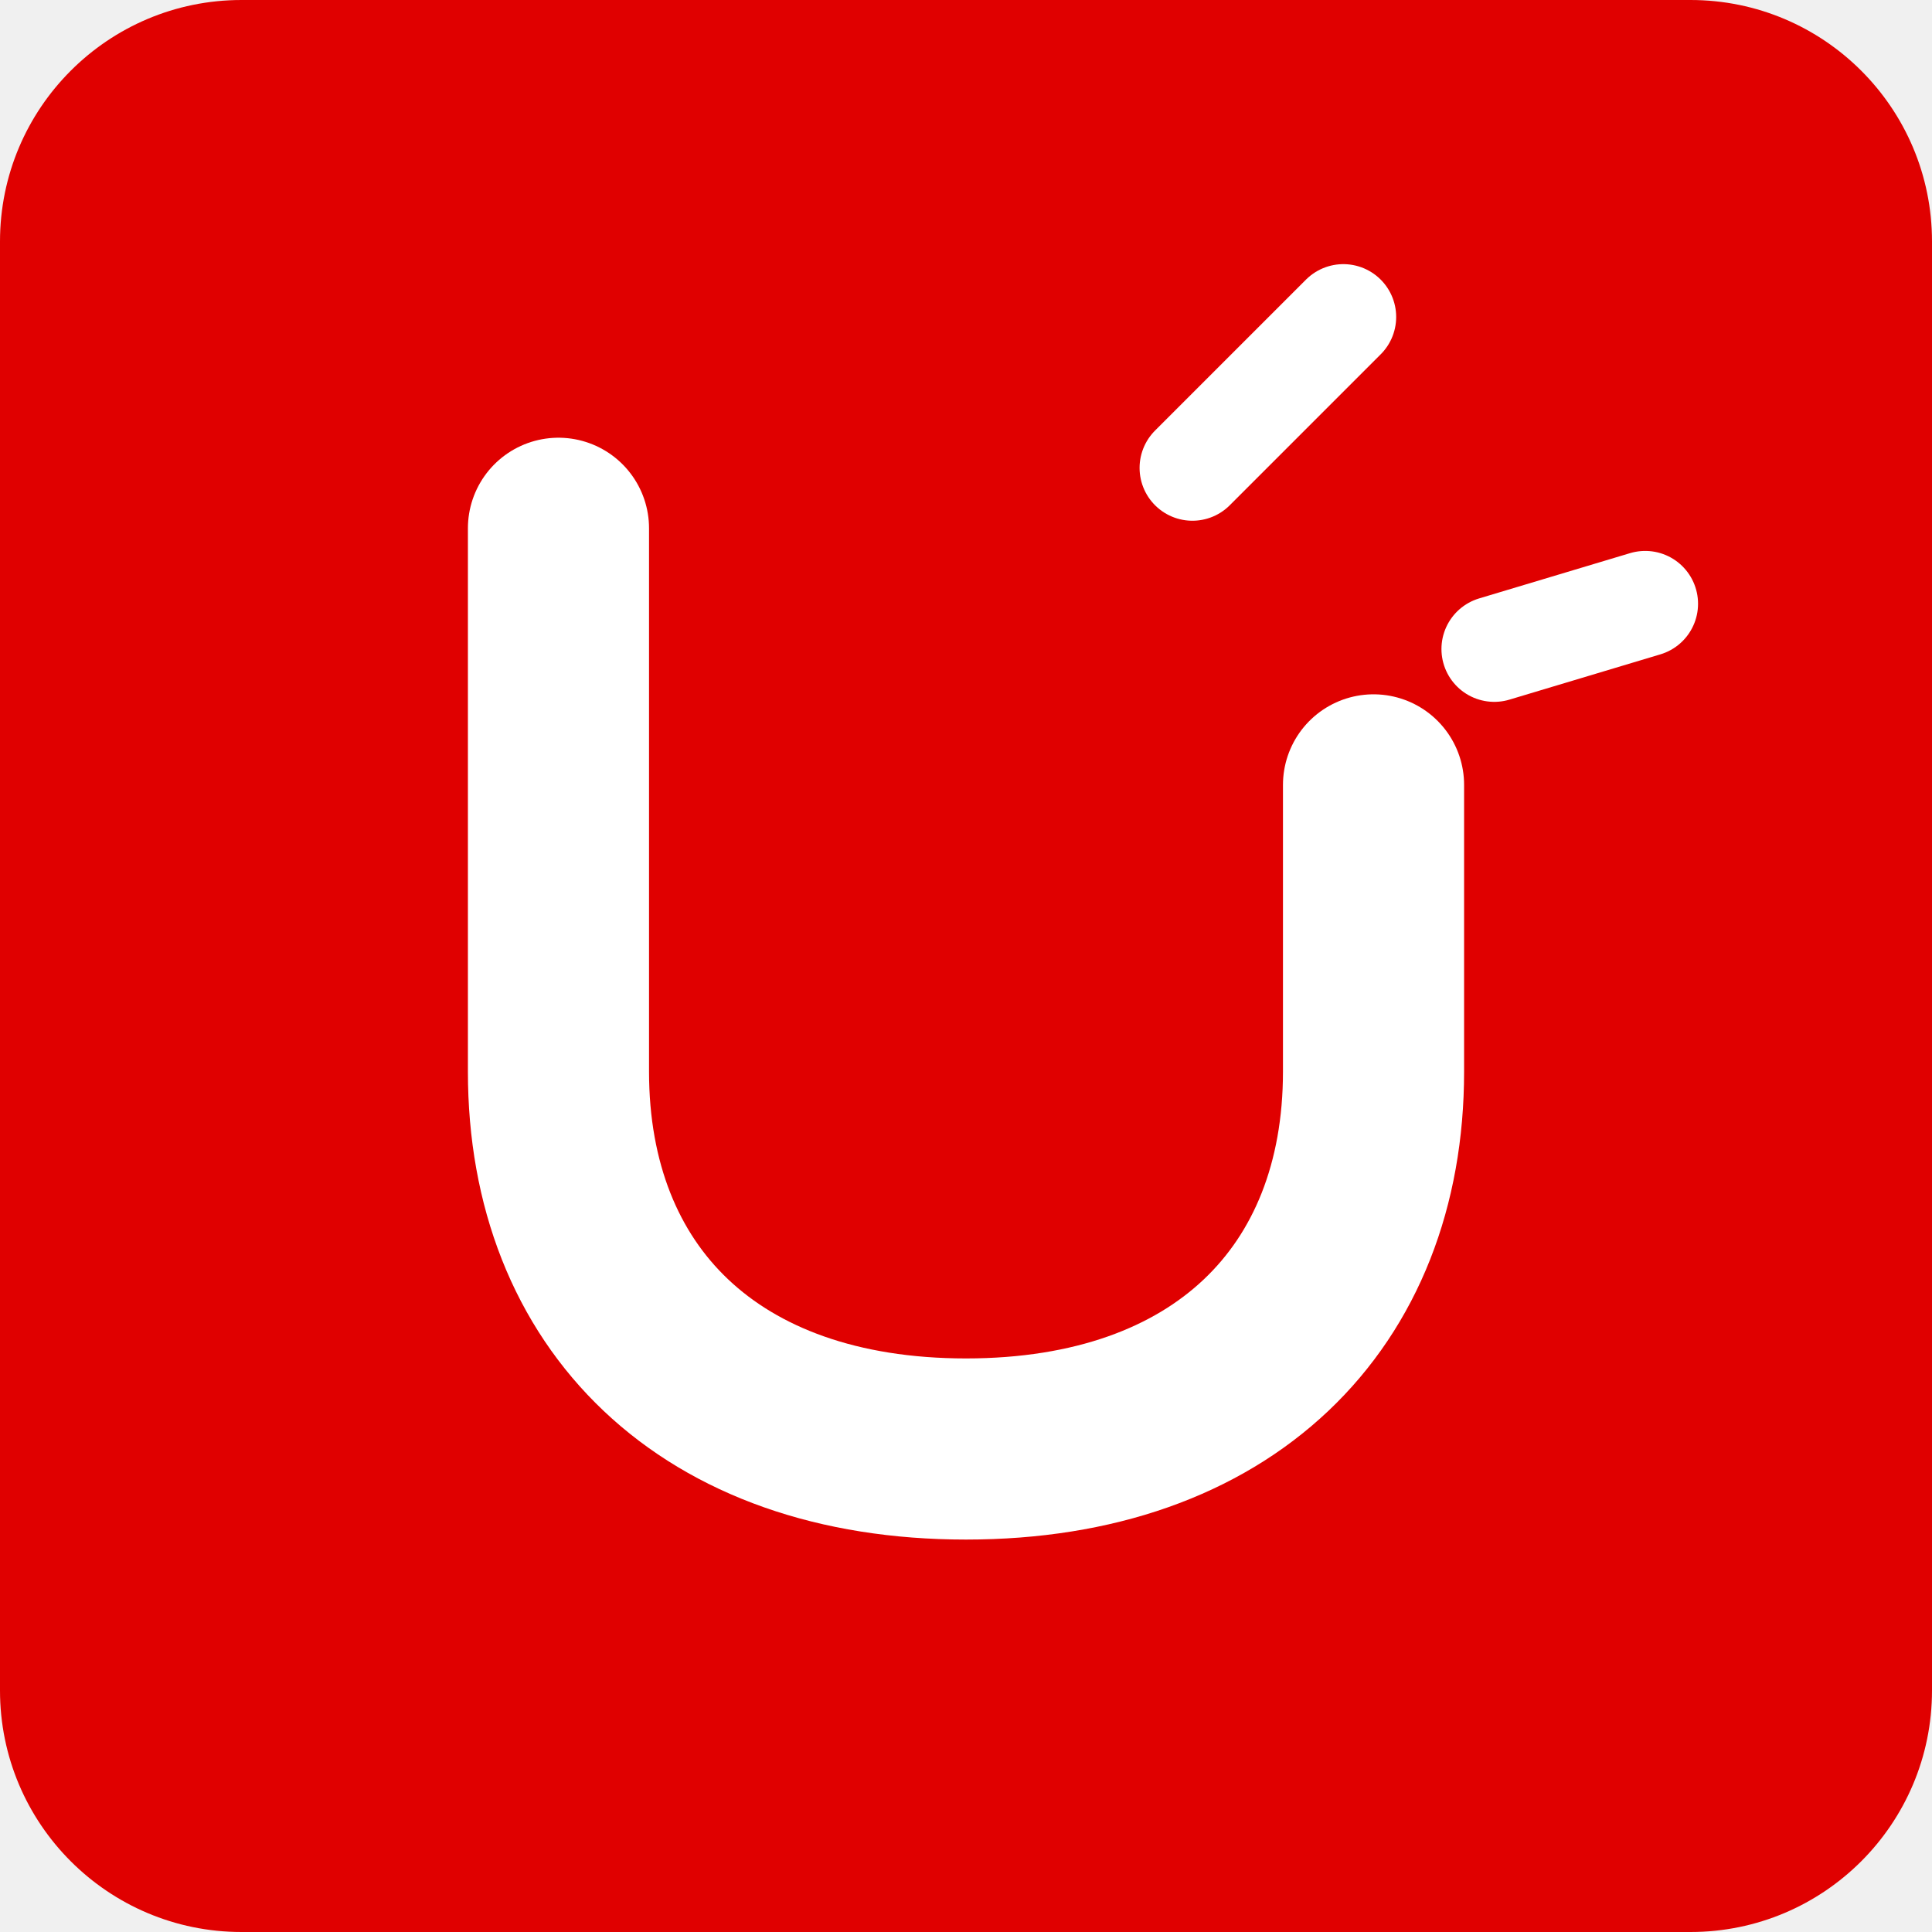
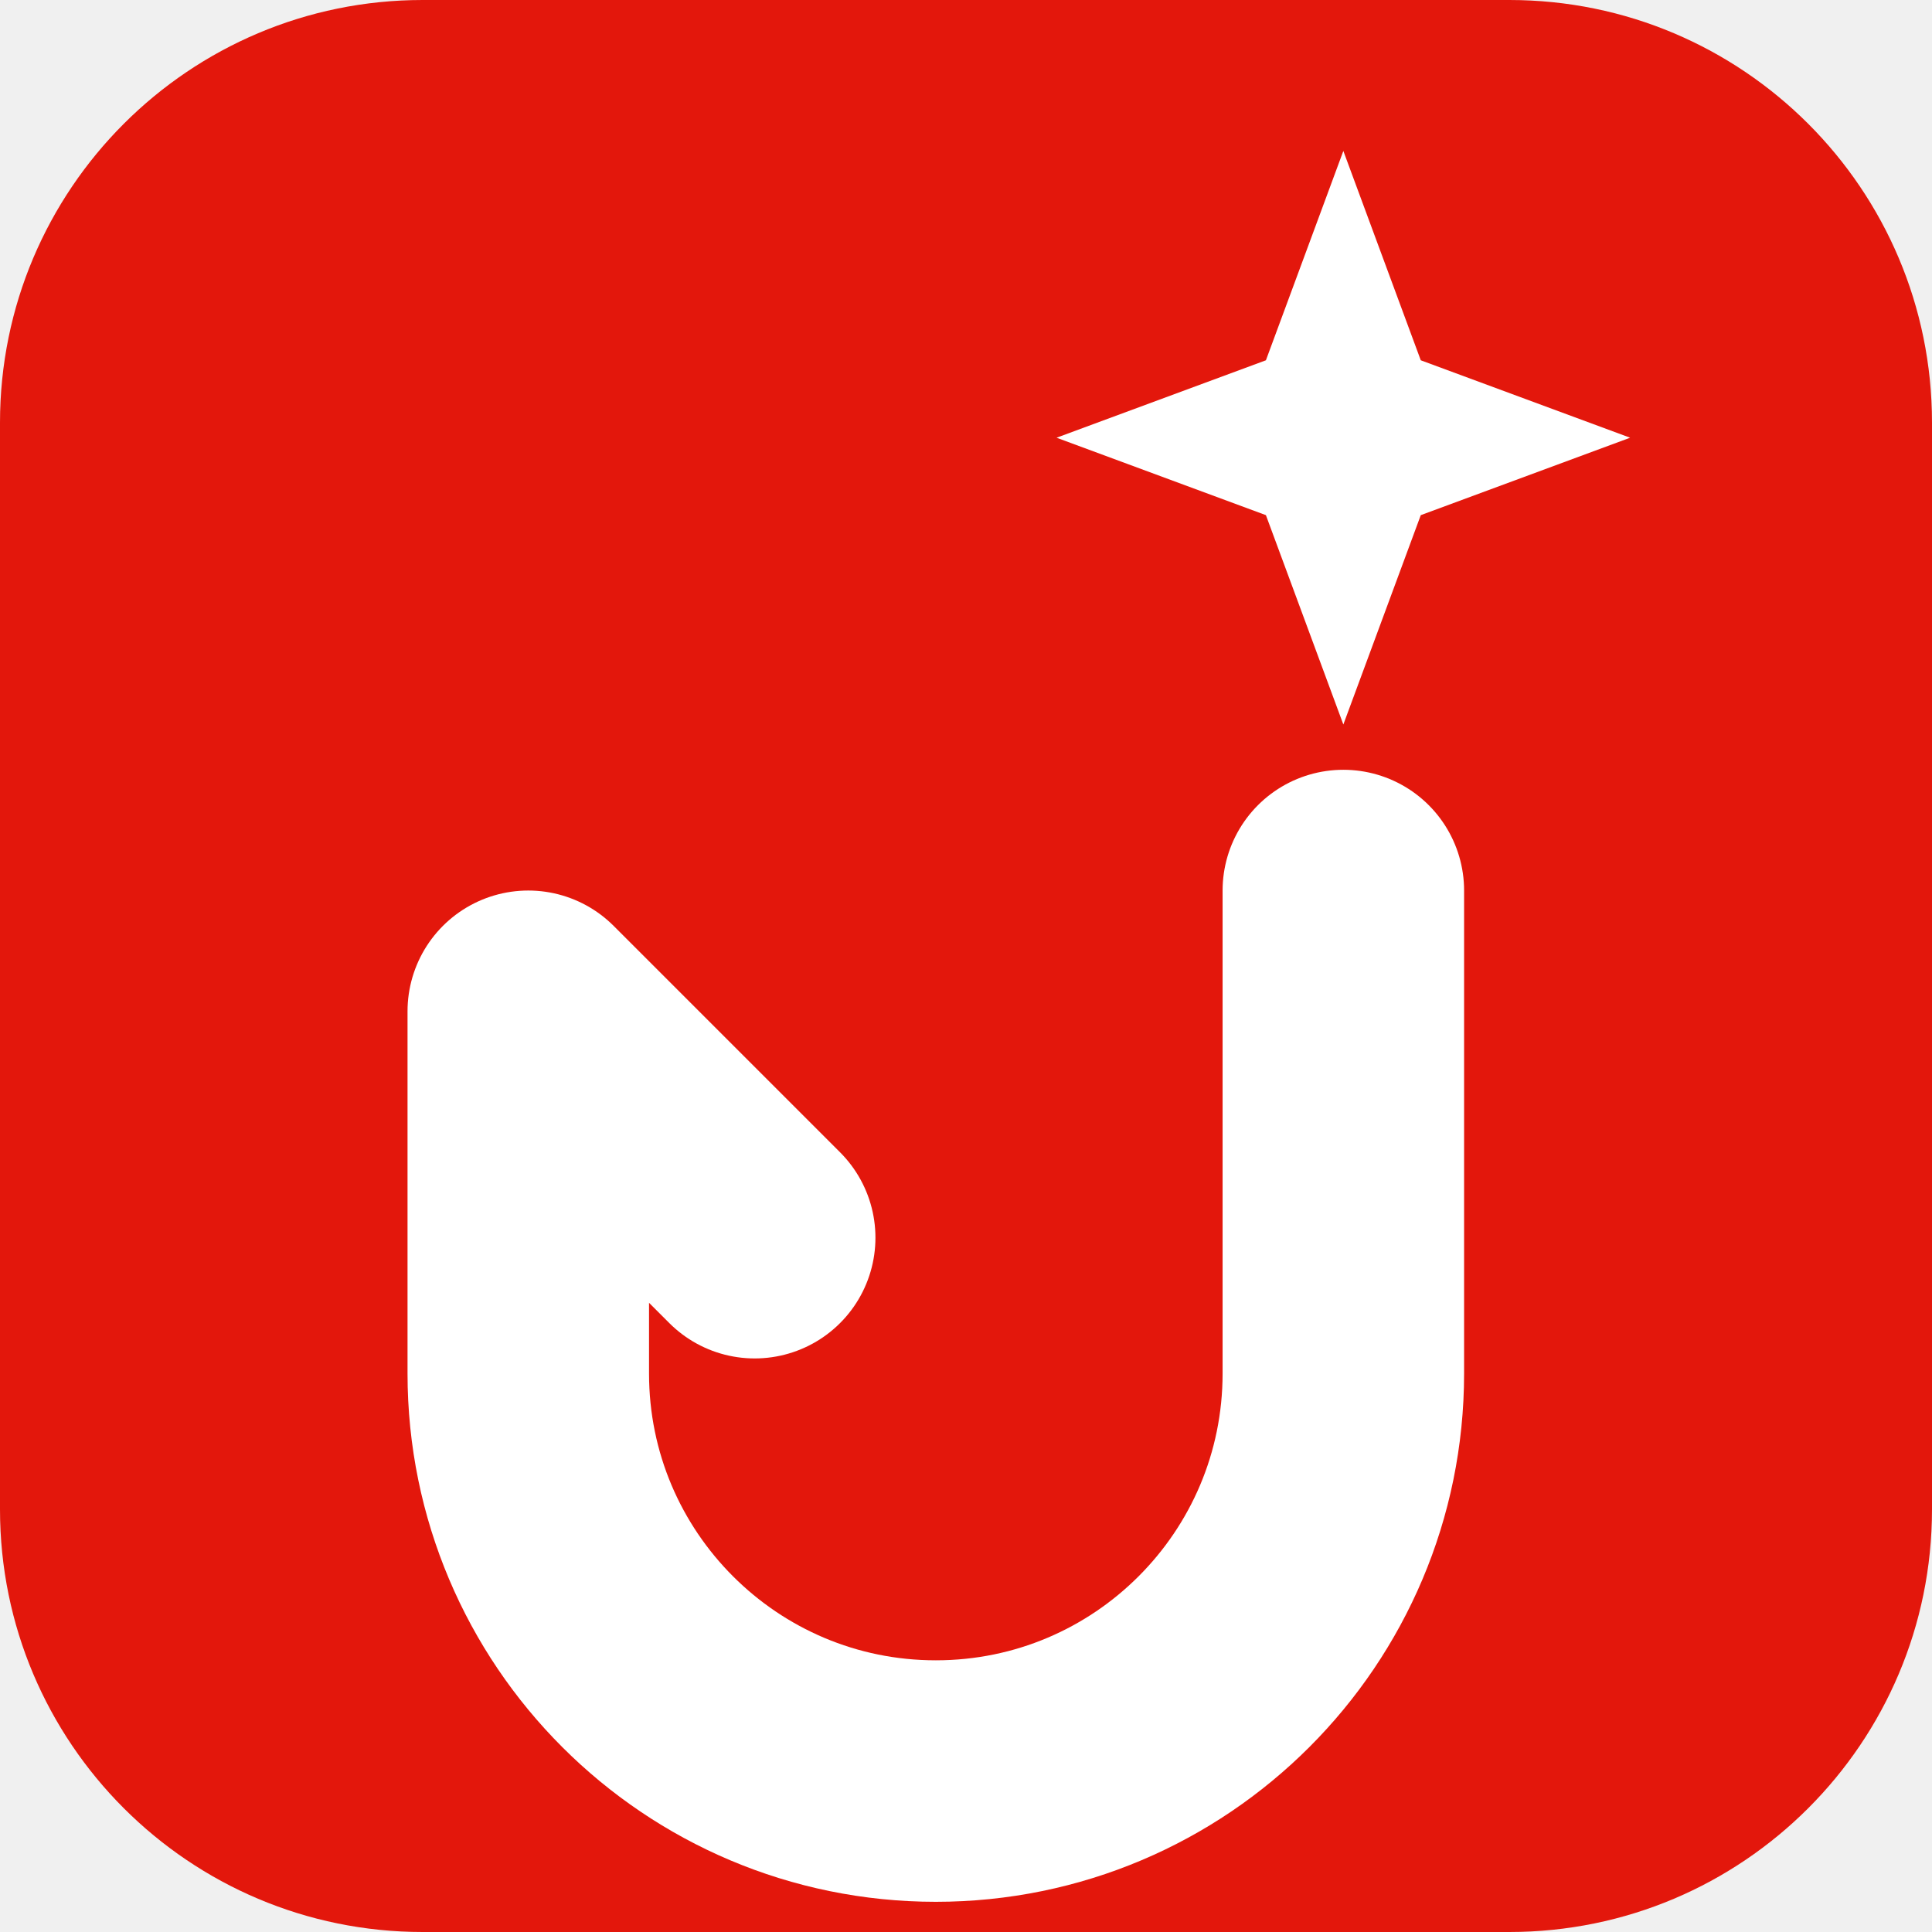
<svg xmlns="http://www.w3.org/2000/svg" width="128" height="128" viewBox="0 0 128 128">
-   <rect width="128" height="128" rx="16" fill="#e00000" />
-   <path d="M37 35v36c0 15 10 25 27 25s27-10 27-25V52" fill="none" stroke="#fff" stroke-width="12" stroke-linecap="round" />
-   <path d="m79 31 10-10m10 22 10-3" stroke="#fff" stroke-width="7" stroke-linecap="round" />
+   <rect width="128" height="128" rx="28" fill="#e3170c" />
+   <g transform="translate(9 9)" fill="#fff">
+     <path d="M80 50v32a27 27 0 0 1-54 0V58l15 15" fill="none" stroke="#fff" stroke-width="16" stroke-linecap="round" stroke-linejoin="round" />
+     <path d="M80 1l5.13 13.87L99 20l-13.87 5.13L80 39l-5.13-13.87L61 20l13.87-5.13z" />
+   </g>
</svg>
